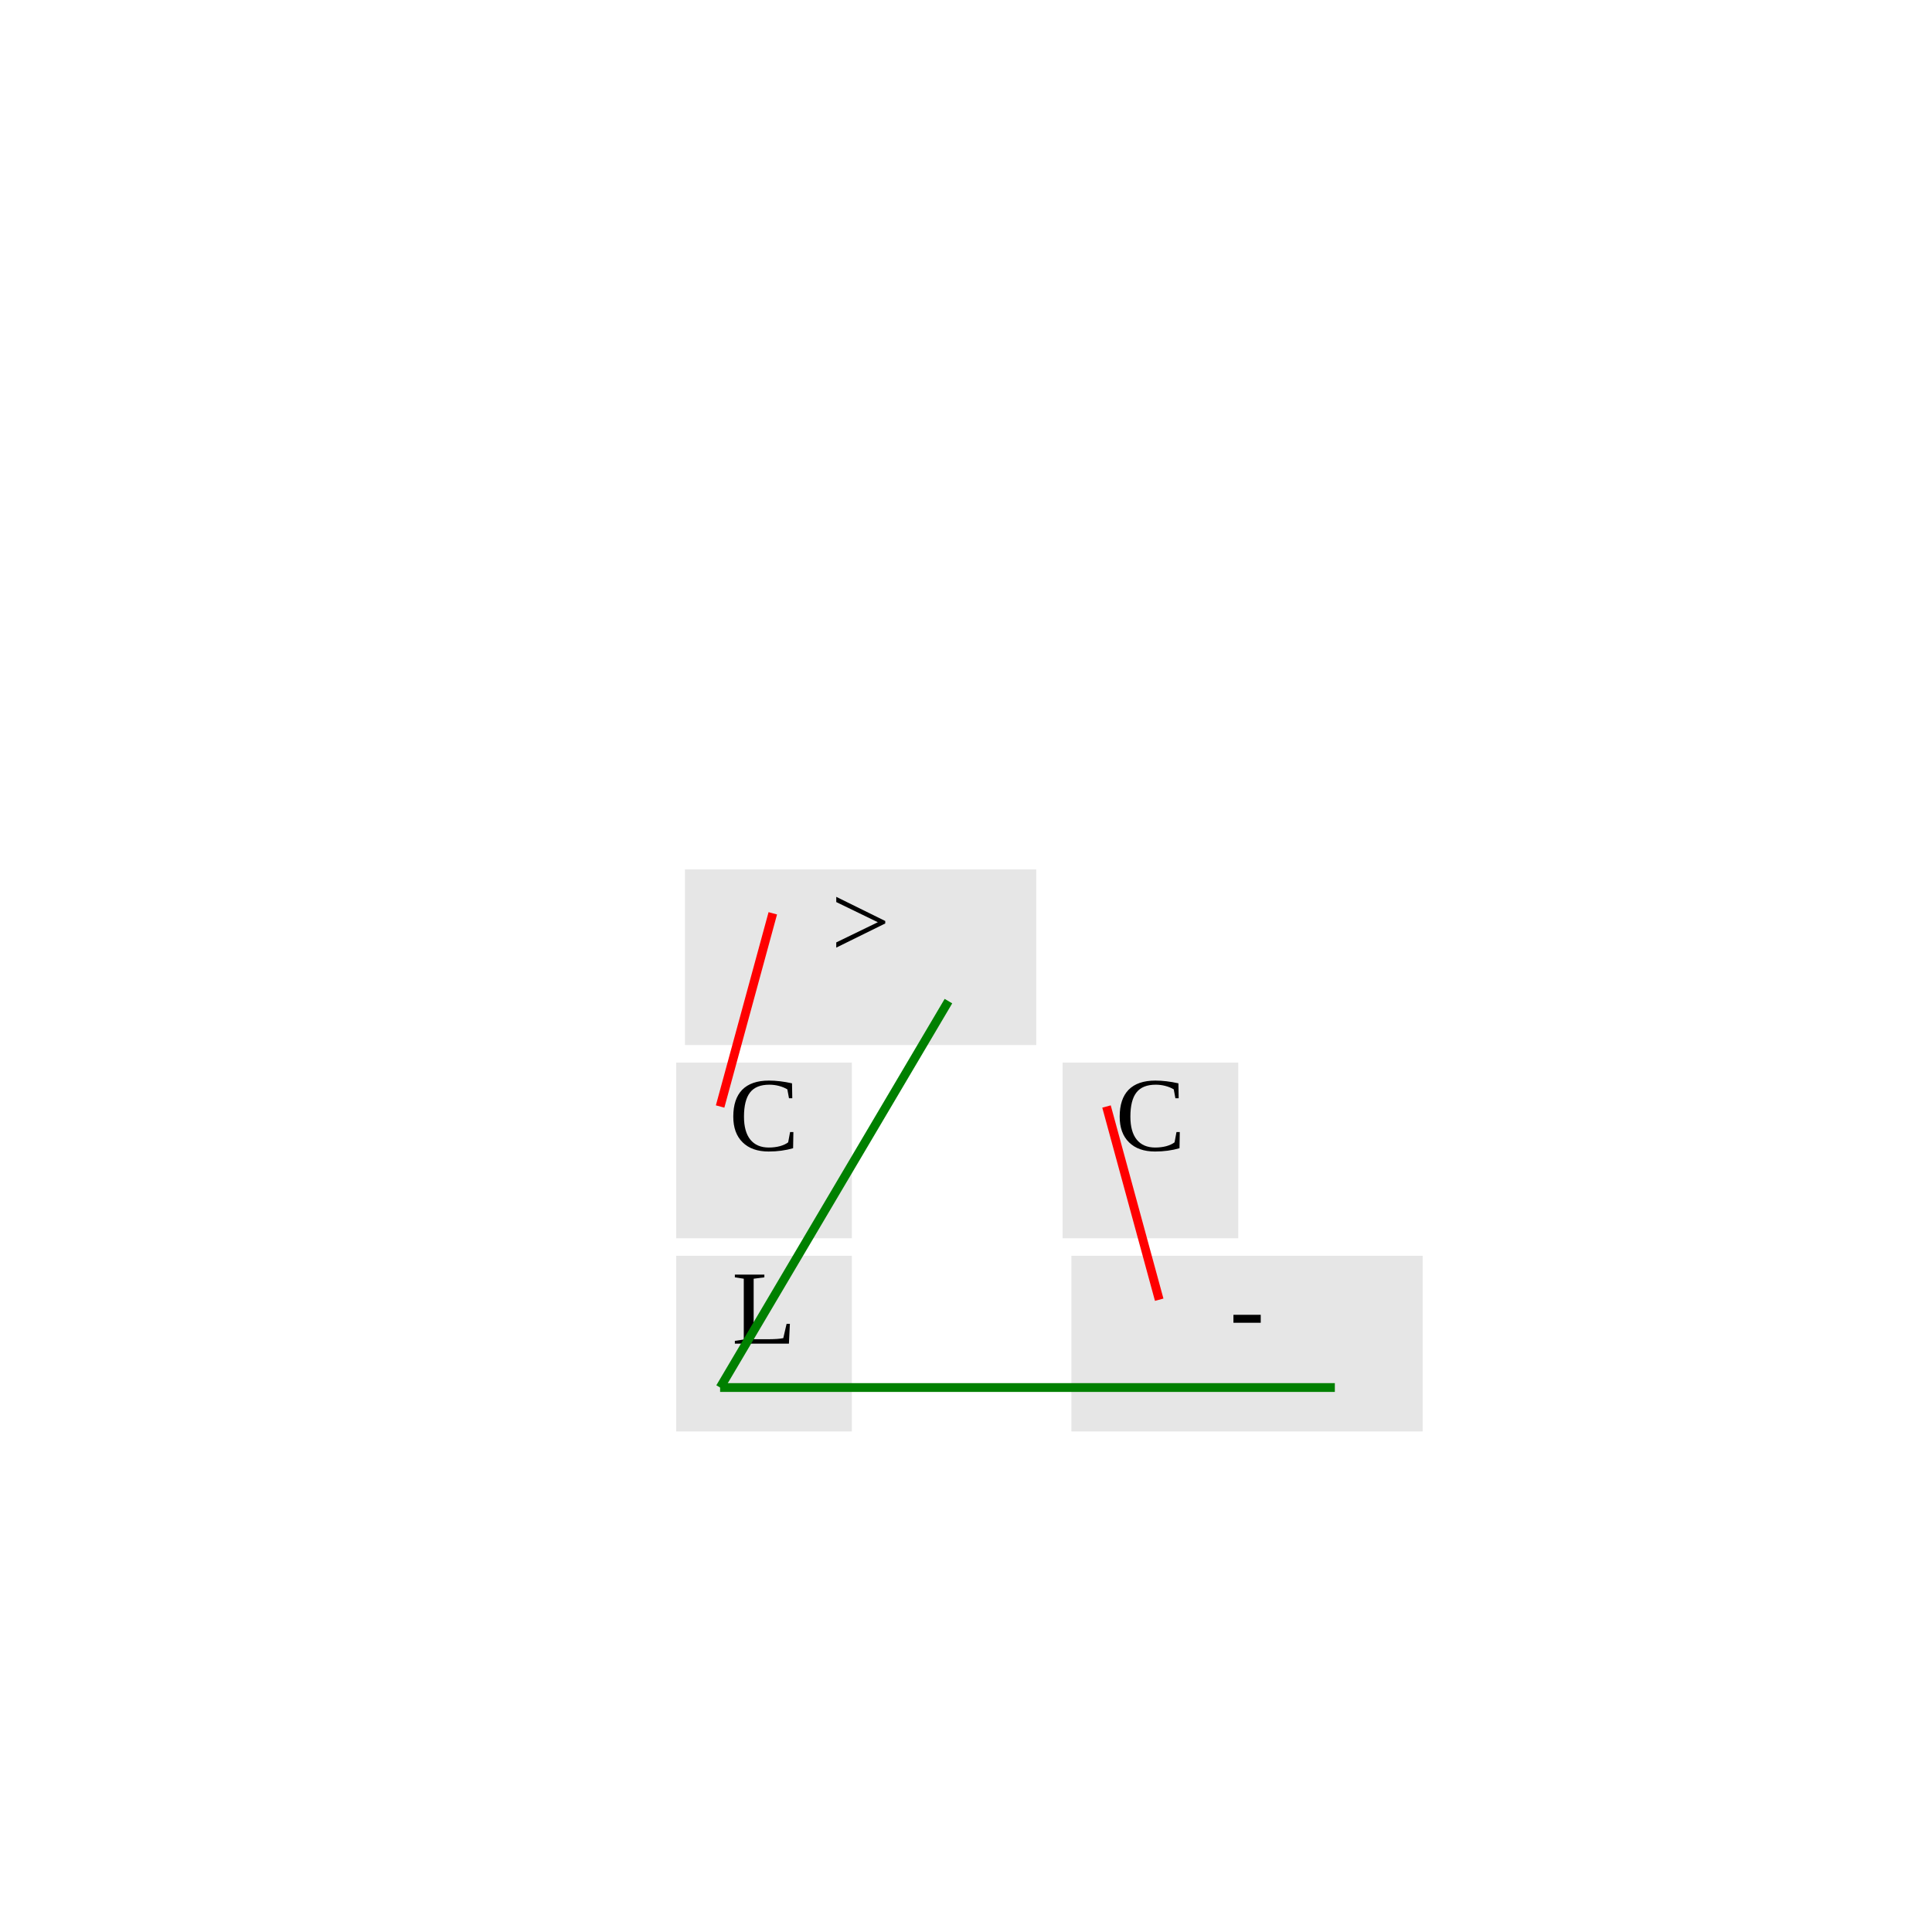
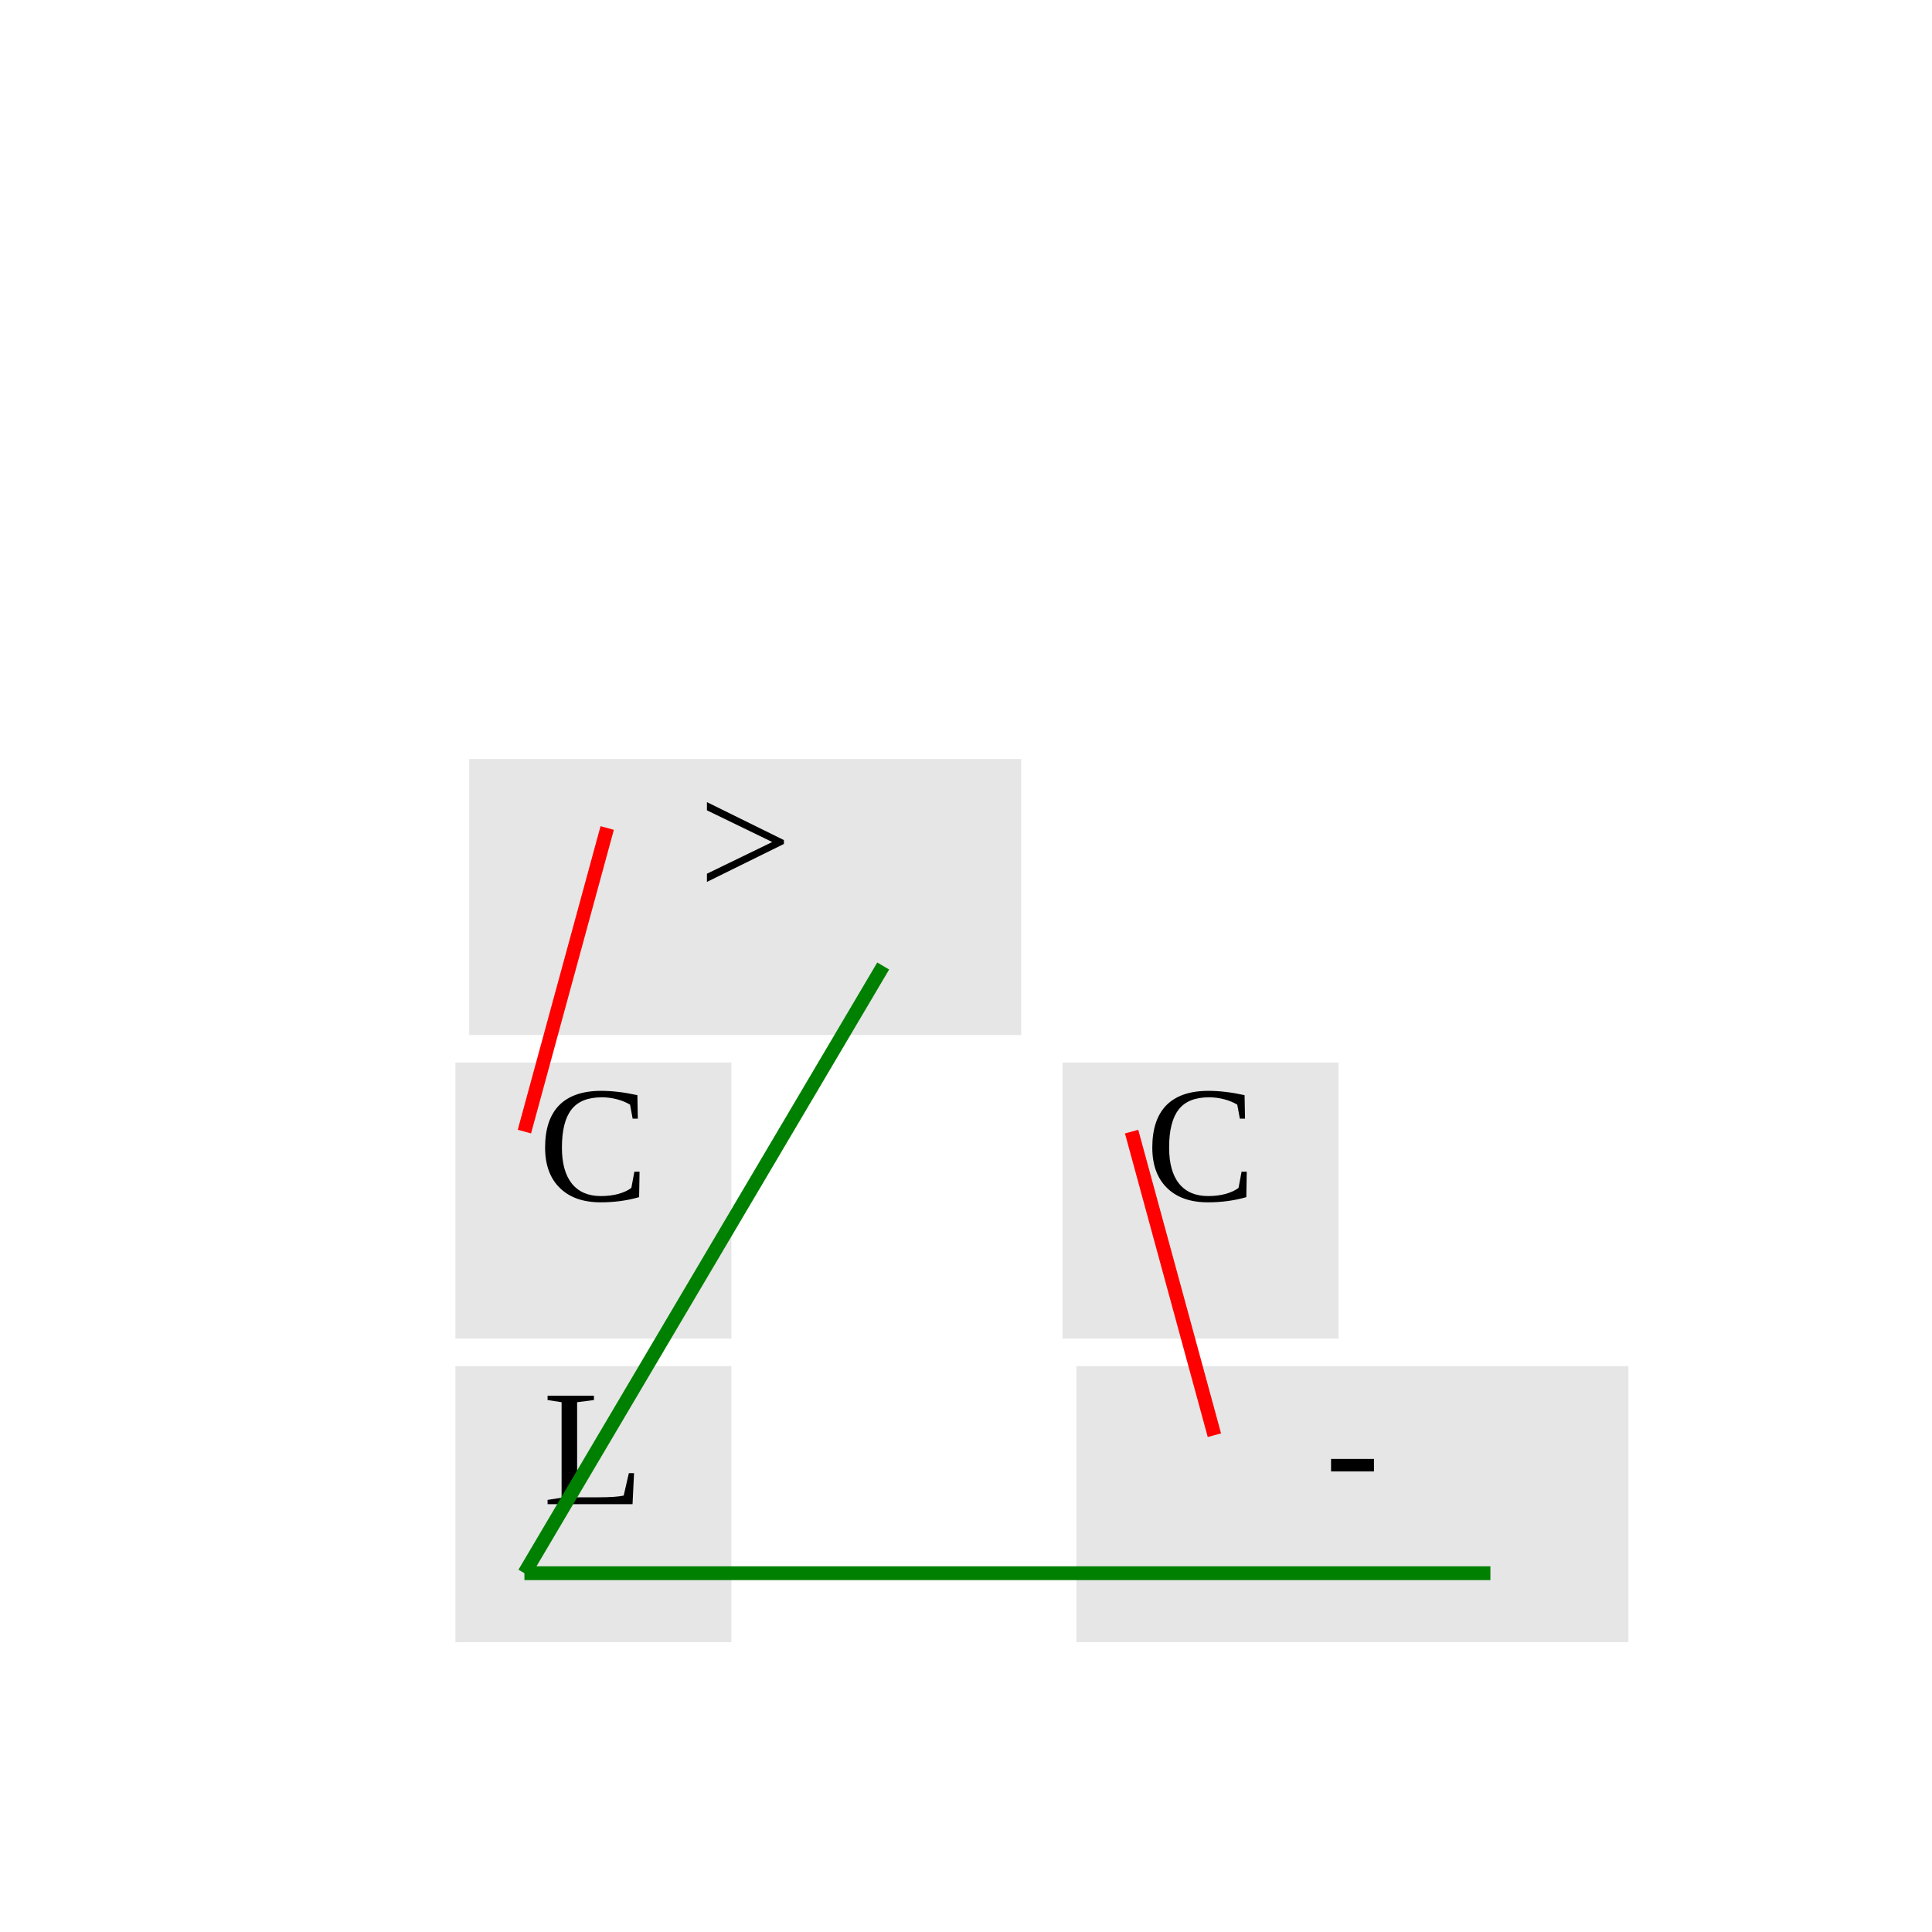
- <svg xmlns="http://www.w3.org/2000/svg" width="220" height="220">
-   <rect x="0" y="0" width="220" height="220" fill="rgb(255,255,255)" />
-   <rect x="0" y="0" width="200" height="200" fill="rgba(255,255,255,1)" />
+ <svg xmlns="http://www.w3.org/2000/svg" width="140" height="140">
+   <rect x="0" y="0" width="140" height="140" fill="rgb(255,255,255)" />
+   <rect x="0" y="0" width="120" height="120" fill="rgba(255,255,255,1)" />
+   <rect x="34" y="55" width="40" height="20" fill="rgba(230,230,230,1)" />
+   <text x="54" y="65" text-anchor="middle" alignment-baseline="middle" fill="black">&gt;</text>
+   <rect x="33" y="77" width="20" height="20" fill="rgba(230,230,230,1)" />
+   <text x="43" y="87" text-anchor="middle" alignment-baseline="middle" fill="black">C</text>
+   <rect x="33" y="99" width="20" height="20" fill="rgba(230,230,230,1)" />
+   <text x="43" y="109" text-anchor="middle" alignment-baseline="middle" fill="black">L</text>
  <rect x="78" y="99" width="40" height="20" fill="rgba(230,230,230,1)" />
-   <text x="98" y="109" text-anchor="middle" alignment-baseline="middle" fill="black">&gt;</text>
-   <rect x="77" y="121" width="20" height="20" fill="rgba(230,230,230,1)" />
-   <text x="87" y="131" text-anchor="middle" alignment-baseline="middle" fill="black">C</text>
-   <rect x="77" y="143" width="20" height="20" fill="rgba(230,230,230,1)" />
-   <text x="87" y="153" text-anchor="middle" alignment-baseline="middle" fill="black">L</text>
-   <rect x="122" y="143" width="40" height="20" fill="rgba(230,230,230,1)" />
-   <text x="142" y="153" text-anchor="middle" alignment-baseline="middle" fill="black">-</text>
-   <rect x="121" y="121" width="20" height="20" fill="rgba(230,230,230,1)" />
-   <text x="131" y="131" text-anchor="middle" alignment-baseline="middle" fill="black">C</text>
-   <line x1="82" y1="126" x2="88" y2="104" stroke="red" stroke-width="1" />
-   <line x1="108" y1="114" x2="82" y2="158" stroke="green" stroke-width="1" />
-   <line x1="126" y1="126" x2="132" y2="148" stroke="red" stroke-width="1" />
-   <line x1="152" y1="158" x2="82" y2="158" stroke="green" stroke-width="1" />
+   <text x="98" y="109" text-anchor="middle" alignment-baseline="middle" fill="black">-</text>
+   <rect x="77" y="77" width="20" height="20" fill="rgba(230,230,230,1)" />
+   <text x="87" y="87" text-anchor="middle" alignment-baseline="middle" fill="black">C</text>
+   <line x1="38" y1="82" x2="44" y2="60" stroke="red" stroke-width="1" />
+   <line x1="64" y1="70" x2="38" y2="114" stroke="green" stroke-width="1" />
+   <line x1="82" y1="82" x2="88" y2="104" stroke="red" stroke-width="1" />
+   <line x1="108" y1="114" x2="38" y2="114" stroke="green" stroke-width="1" />
</svg>
